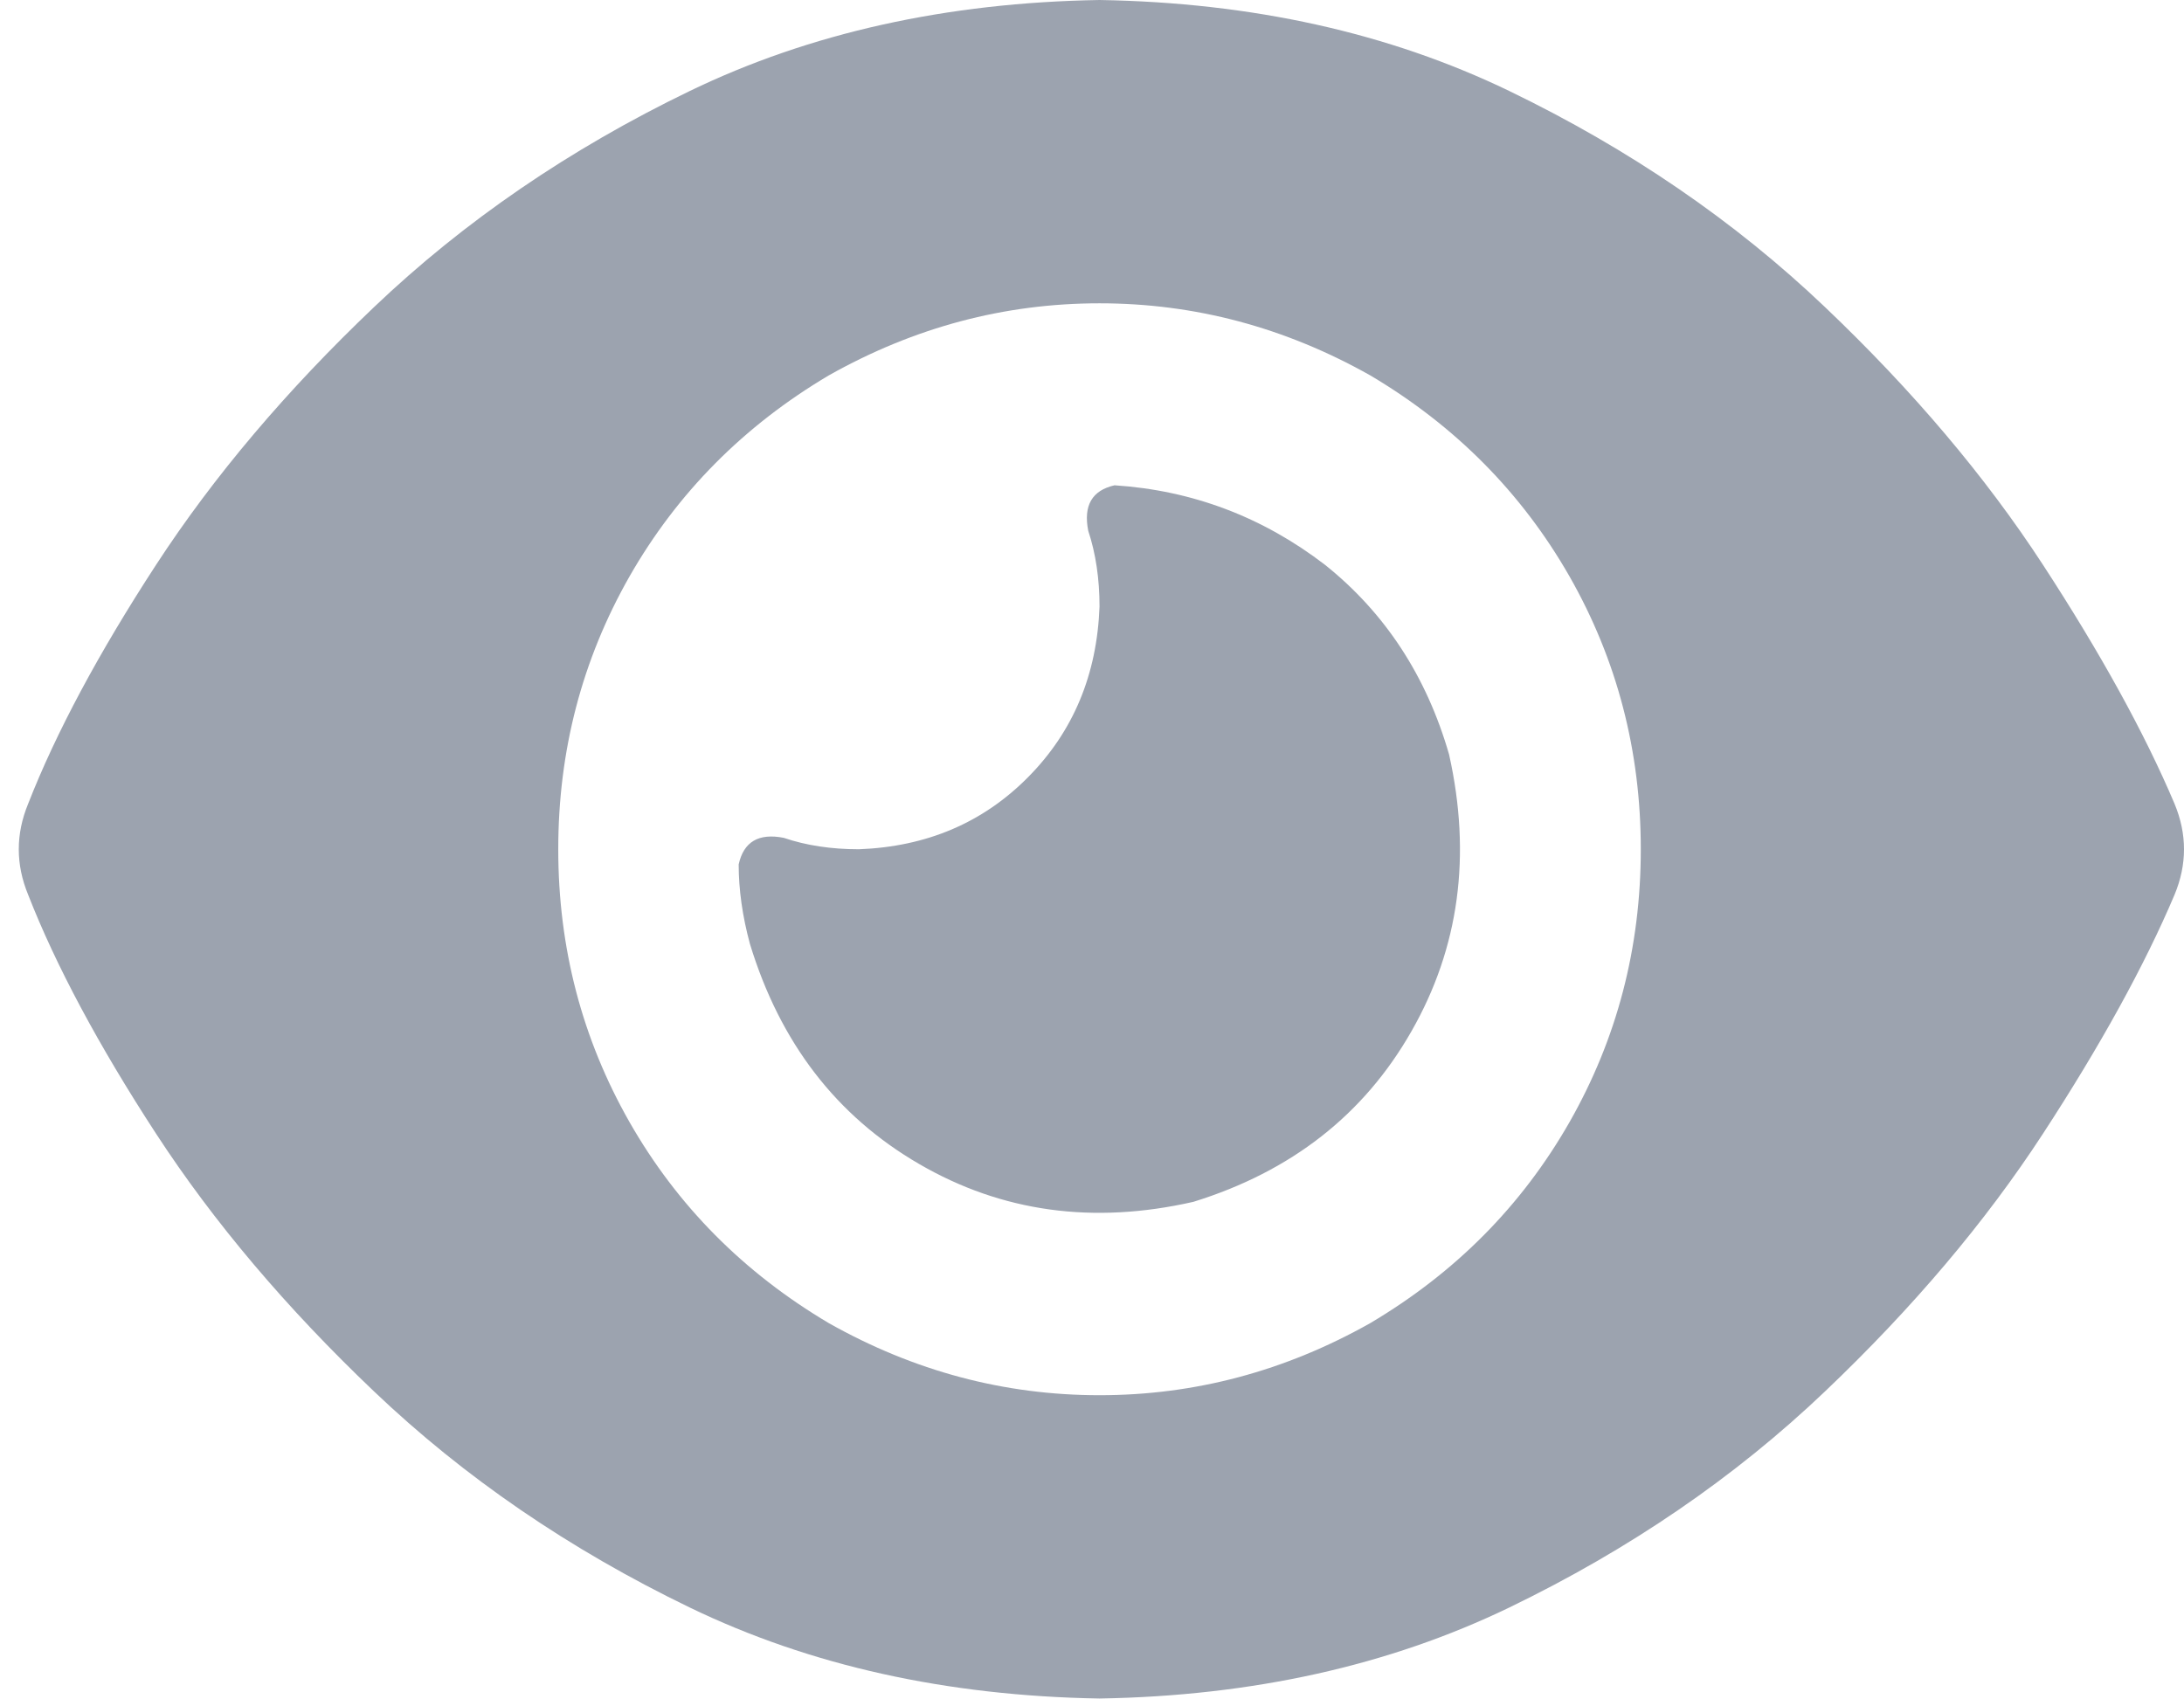
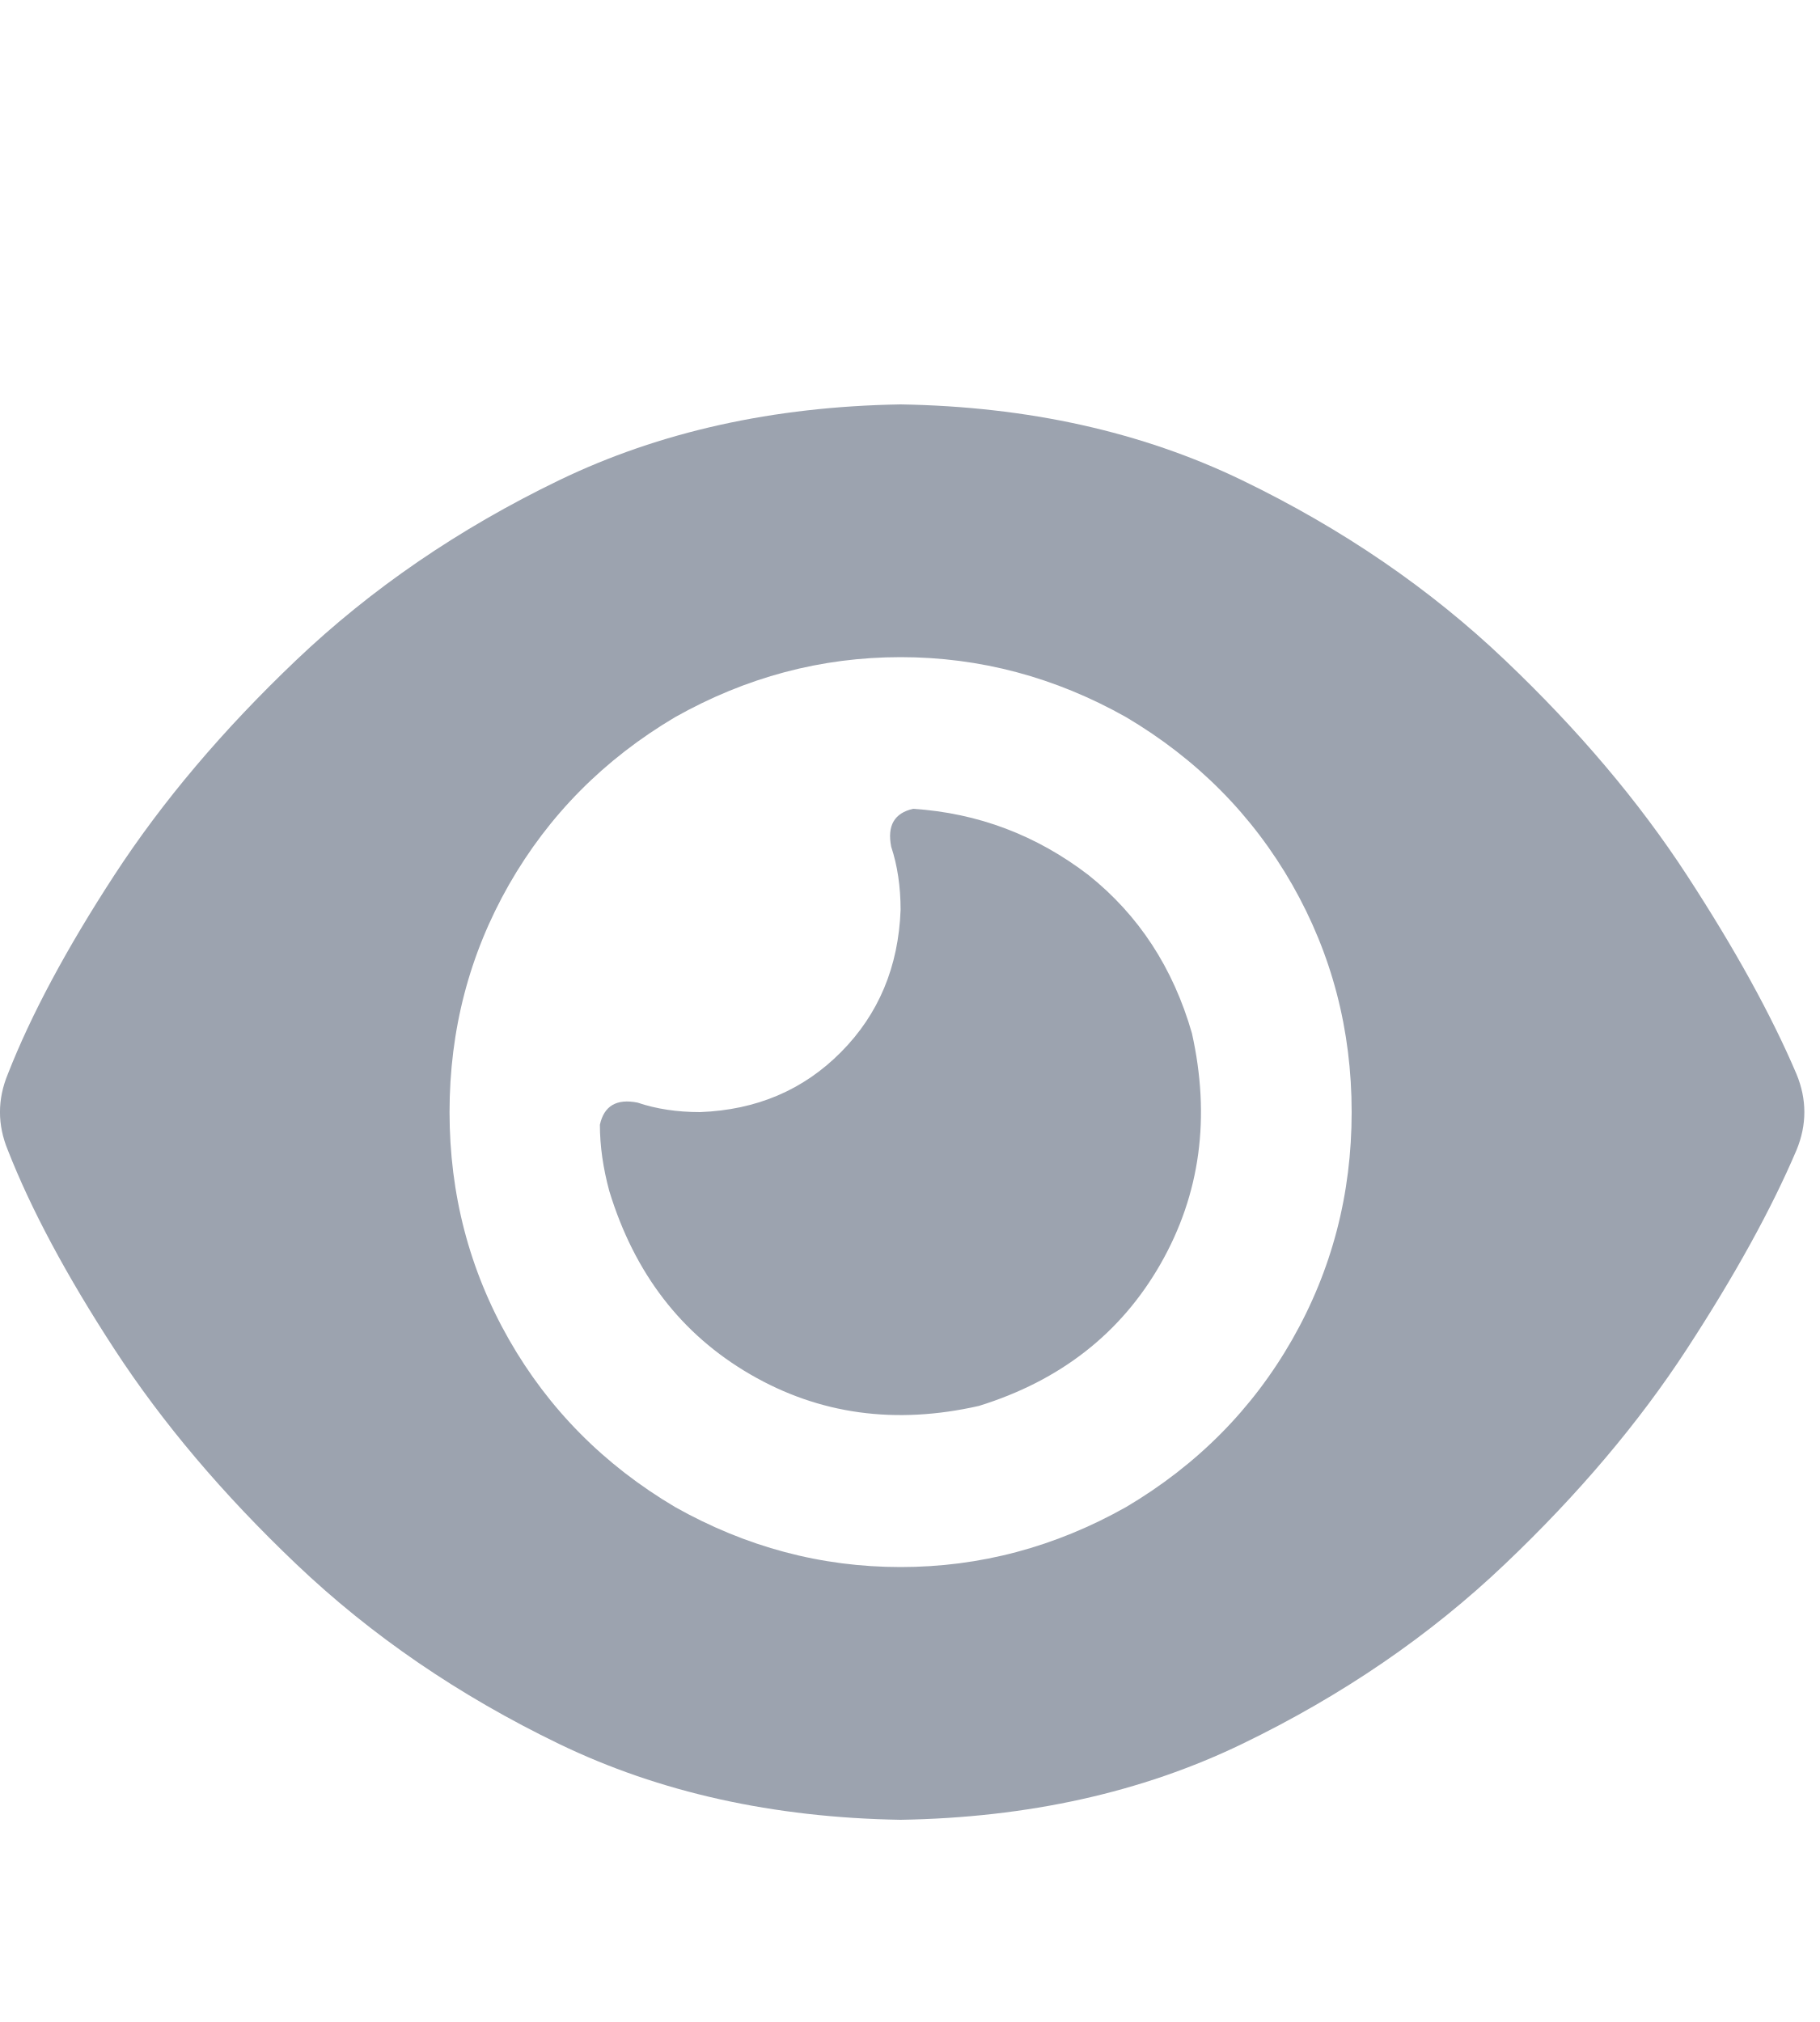
- <svg xmlns="http://www.w3.org/2000/svg" width="18" height="14" viewBox="0 0 18 14" fill="none">
-   <path d="M9.062 0C7.802 0.021 6.676 0.271 5.685 0.75C4.694 1.229 3.826 1.823 3.083 2.531C2.36 3.219 1.761 3.927 1.286 4.656C0.811 5.385 0.46 6.042 0.232 6.625C0.129 6.875 0.129 7.125 0.232 7.375C0.46 7.958 0.811 8.615 1.286 9.344C1.761 10.073 2.36 10.781 3.083 11.469C3.826 12.177 4.694 12.771 5.685 13.25C6.676 13.729 7.802 13.979 9.062 14C10.322 13.979 11.447 13.729 12.439 13.25C13.43 12.771 14.298 12.177 15.041 11.469C15.764 10.781 16.363 10.073 16.838 9.344C17.313 8.615 17.675 7.958 17.922 7.375C18.026 7.125 18.026 6.875 17.922 6.625C17.675 6.042 17.313 5.385 16.838 4.656C16.363 3.927 15.764 3.219 15.041 2.531C14.298 1.823 13.43 1.229 12.439 0.75C11.447 0.271 10.322 0.021 9.062 0ZM4.601 7C4.601 6.188 4.797 5.438 5.189 4.75C5.582 4.063 6.129 3.51 6.831 3.094C7.534 2.698 8.277 2.5 9.062 2.5C9.847 2.5 10.59 2.698 11.293 3.094C11.995 3.51 12.542 4.063 12.935 4.75C13.327 5.438 13.523 6.188 13.523 7C13.523 7.812 13.327 8.562 12.935 9.25C12.542 9.938 11.995 10.49 11.293 10.906C10.59 11.302 9.847 11.5 9.062 11.5C8.277 11.5 7.534 11.302 6.831 10.906C6.129 10.49 5.582 9.938 5.189 9.25C4.797 8.562 4.601 7.812 4.601 7ZM9.062 5C9.041 5.562 8.845 6.031 8.473 6.406C8.102 6.781 7.637 6.979 7.079 7C6.852 7 6.645 6.969 6.46 6.906C6.253 6.865 6.129 6.938 6.088 7.125C6.088 7.333 6.119 7.552 6.181 7.781C6.429 8.594 6.893 9.198 7.575 9.594C8.256 9.99 9.01 10.094 9.836 9.906C10.642 9.656 11.241 9.188 11.633 8.5C12.026 7.812 12.129 7.052 11.943 6.219C11.757 5.573 11.416 5.052 10.921 4.656C10.405 4.26 9.826 4.042 9.186 4C9 4.042 8.928 4.167 8.969 4.375C9.031 4.562 9.062 4.771 9.062 5Z" fill="#9CA3AF" />
+ <svg xmlns="http://www.w3.org/2000/svg" width="18" height="20" viewBox="0 0 18 20" fill="none">
+   <path d="M8.907 4C7.647 4.021 6.522 4.271 5.53 4.75C4.539 5.229 3.671 5.823 2.928 6.531C2.205 7.219 1.606 7.927 1.131 8.656C0.656 9.385 0.305 10.042 0.077 10.625C-0.026 10.875 -0.026 11.125 0.077 11.375C0.305 11.958 0.656 12.615 1.131 13.344C1.606 14.073 2.205 14.781 2.928 15.469C3.671 16.177 4.539 16.771 5.53 17.25C6.522 17.729 7.647 17.979 8.907 18C10.167 17.979 11.293 17.729 12.284 17.25C13.275 16.771 14.143 16.177 14.886 15.469C15.609 14.781 16.208 14.073 16.683 13.344C17.158 12.615 17.52 11.958 17.768 11.375C17.871 11.125 17.871 10.875 17.768 10.625C17.52 10.042 17.158 9.385 16.683 8.656C16.208 7.927 15.609 7.219 14.886 6.531C14.143 5.823 13.275 5.229 12.284 4.75C11.293 4.271 10.167 4.021 8.907 4ZM4.446 11C4.446 10.188 4.642 9.438 5.034 8.75C5.427 8.063 5.974 7.51 6.676 7.094C7.379 6.698 8.122 6.5 8.907 6.5C9.692 6.5 10.435 6.698 11.138 7.094C11.84 7.51 12.387 8.063 12.78 8.75C13.172 9.438 13.368 10.188 13.368 11C13.368 11.812 13.172 12.562 12.78 13.25C12.387 13.938 11.84 14.49 11.138 14.906C10.435 15.302 9.692 15.5 8.907 15.5C8.122 15.5 7.379 15.302 6.676 14.906C5.974 14.49 5.427 13.938 5.034 13.25C4.642 12.562 4.446 11.812 4.446 11ZM8.907 9C8.886 9.562 8.69 10.031 8.318 10.406C7.947 10.781 7.482 10.979 6.924 11C6.697 11 6.491 10.969 6.305 10.906C6.098 10.865 5.974 10.938 5.933 11.125C5.933 11.333 5.964 11.552 6.026 11.781C6.274 12.594 6.738 13.198 7.42 13.594C8.102 13.99 8.855 14.094 9.682 13.906C10.487 13.656 11.086 13.188 11.479 12.5C11.871 11.812 11.974 11.052 11.788 10.219C11.602 9.573 11.262 9.052 10.766 8.656C10.25 8.26 9.671 8.042 9.031 8C8.845 8.042 8.773 8.167 8.814 8.375C8.876 8.562 8.907 8.771 8.907 9Z" fill="#9CA3AF" />
</svg>
